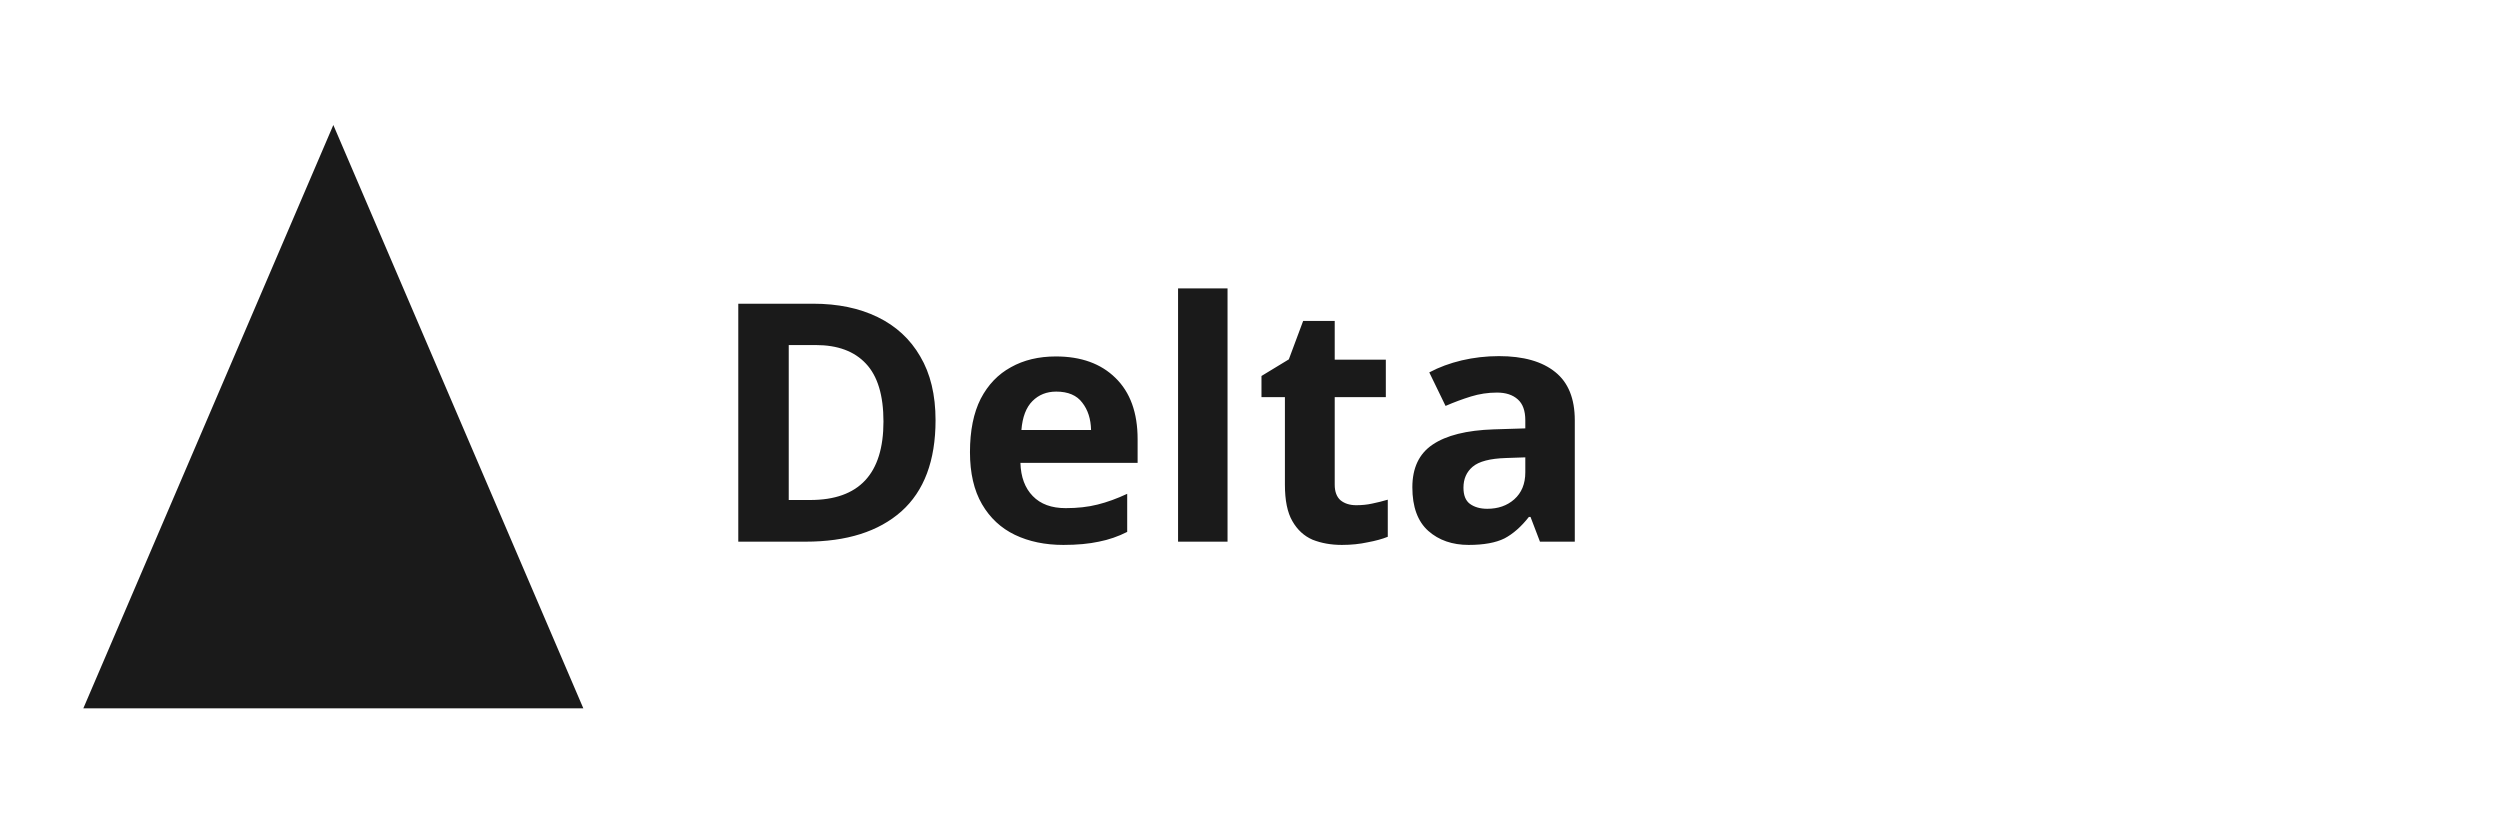
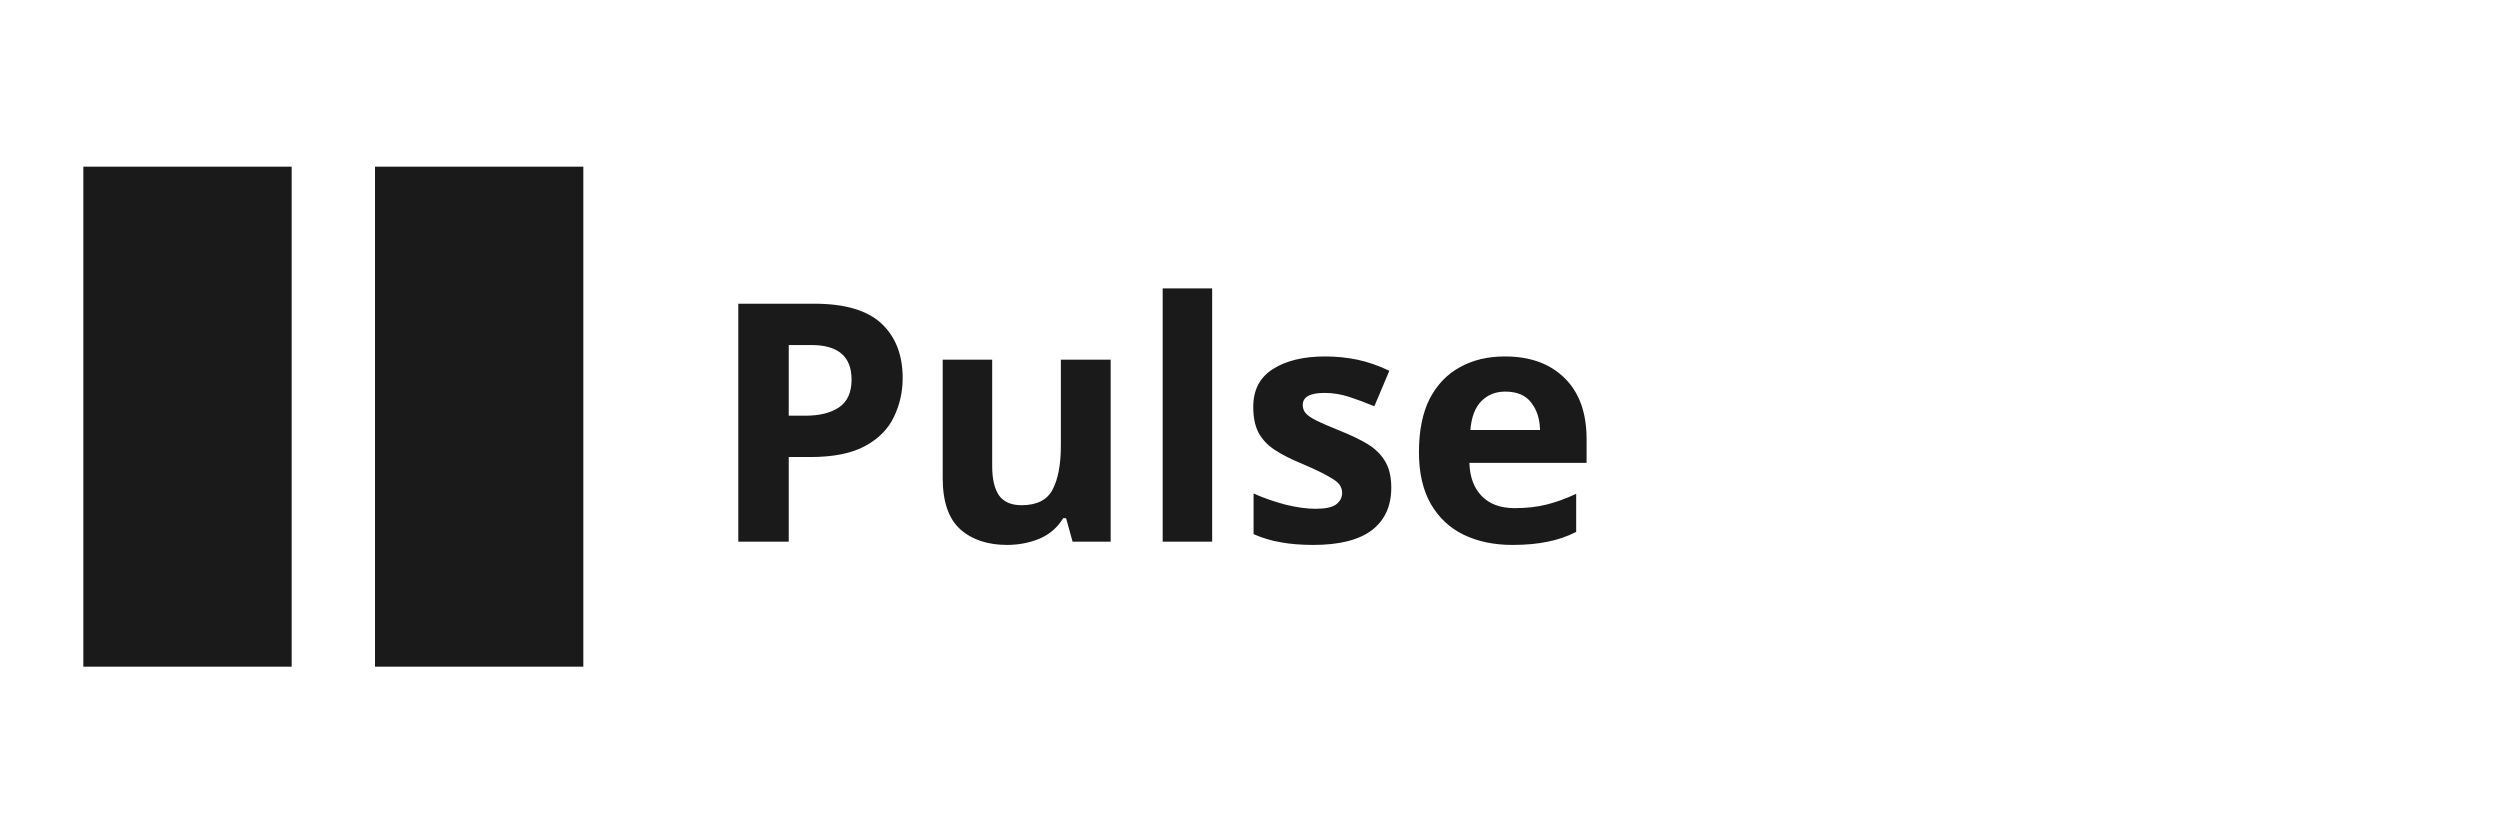
<svg xmlns="http://www.w3.org/2000/svg" width="120" height="40" viewBox="0 0 120 40">
-   <polygon points="16,6 28,34 4,34" fill="#1a1a1a" />
-   <text x="34" y="26" font-family="system-ui, sans-serif" font-size="16" font-weight="600" fill="#1a1a1a">Delta</text>
+   <rect x="4" y="8" width="10" height="24" fill="#1a1a1a" />
+   <rect x="18" y="8" width="10" height="24" fill="#1a1a1a" />
+   <text x="34" y="26" font-family="system-ui, sans-serif" font-size="16" font-weight="600" fill="#1a1a1a">Pulse</text>
</svg>
